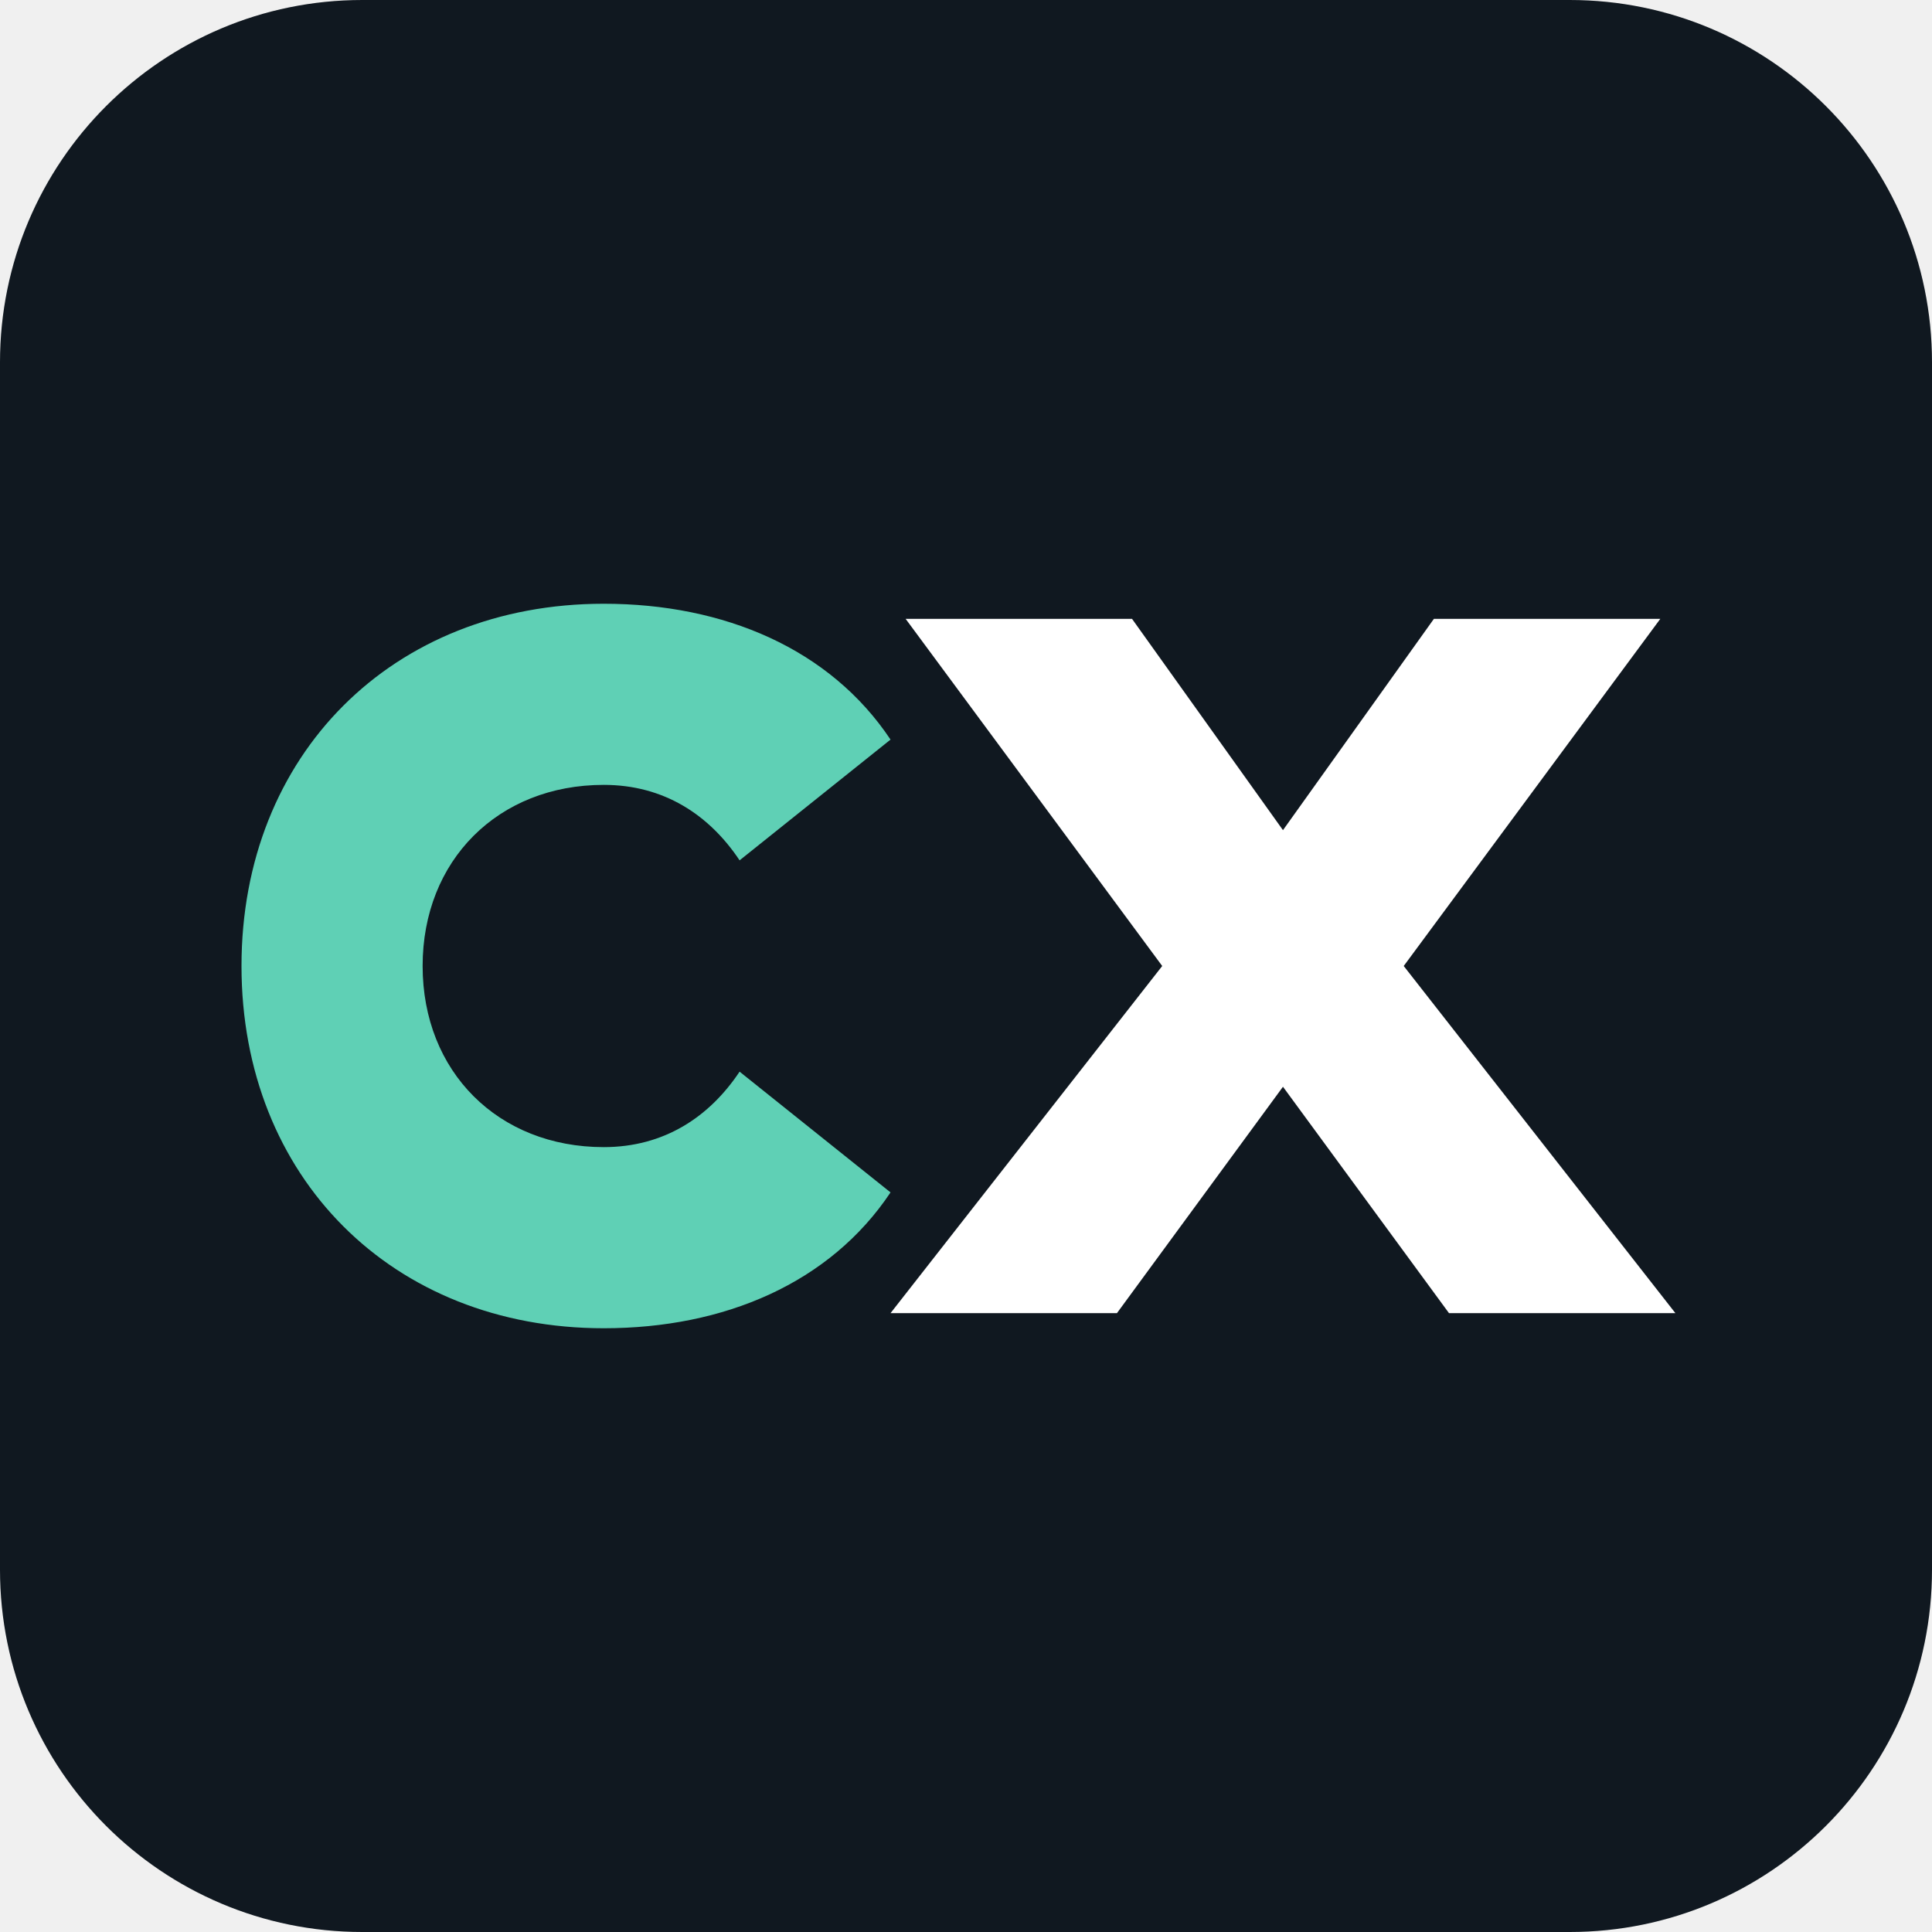
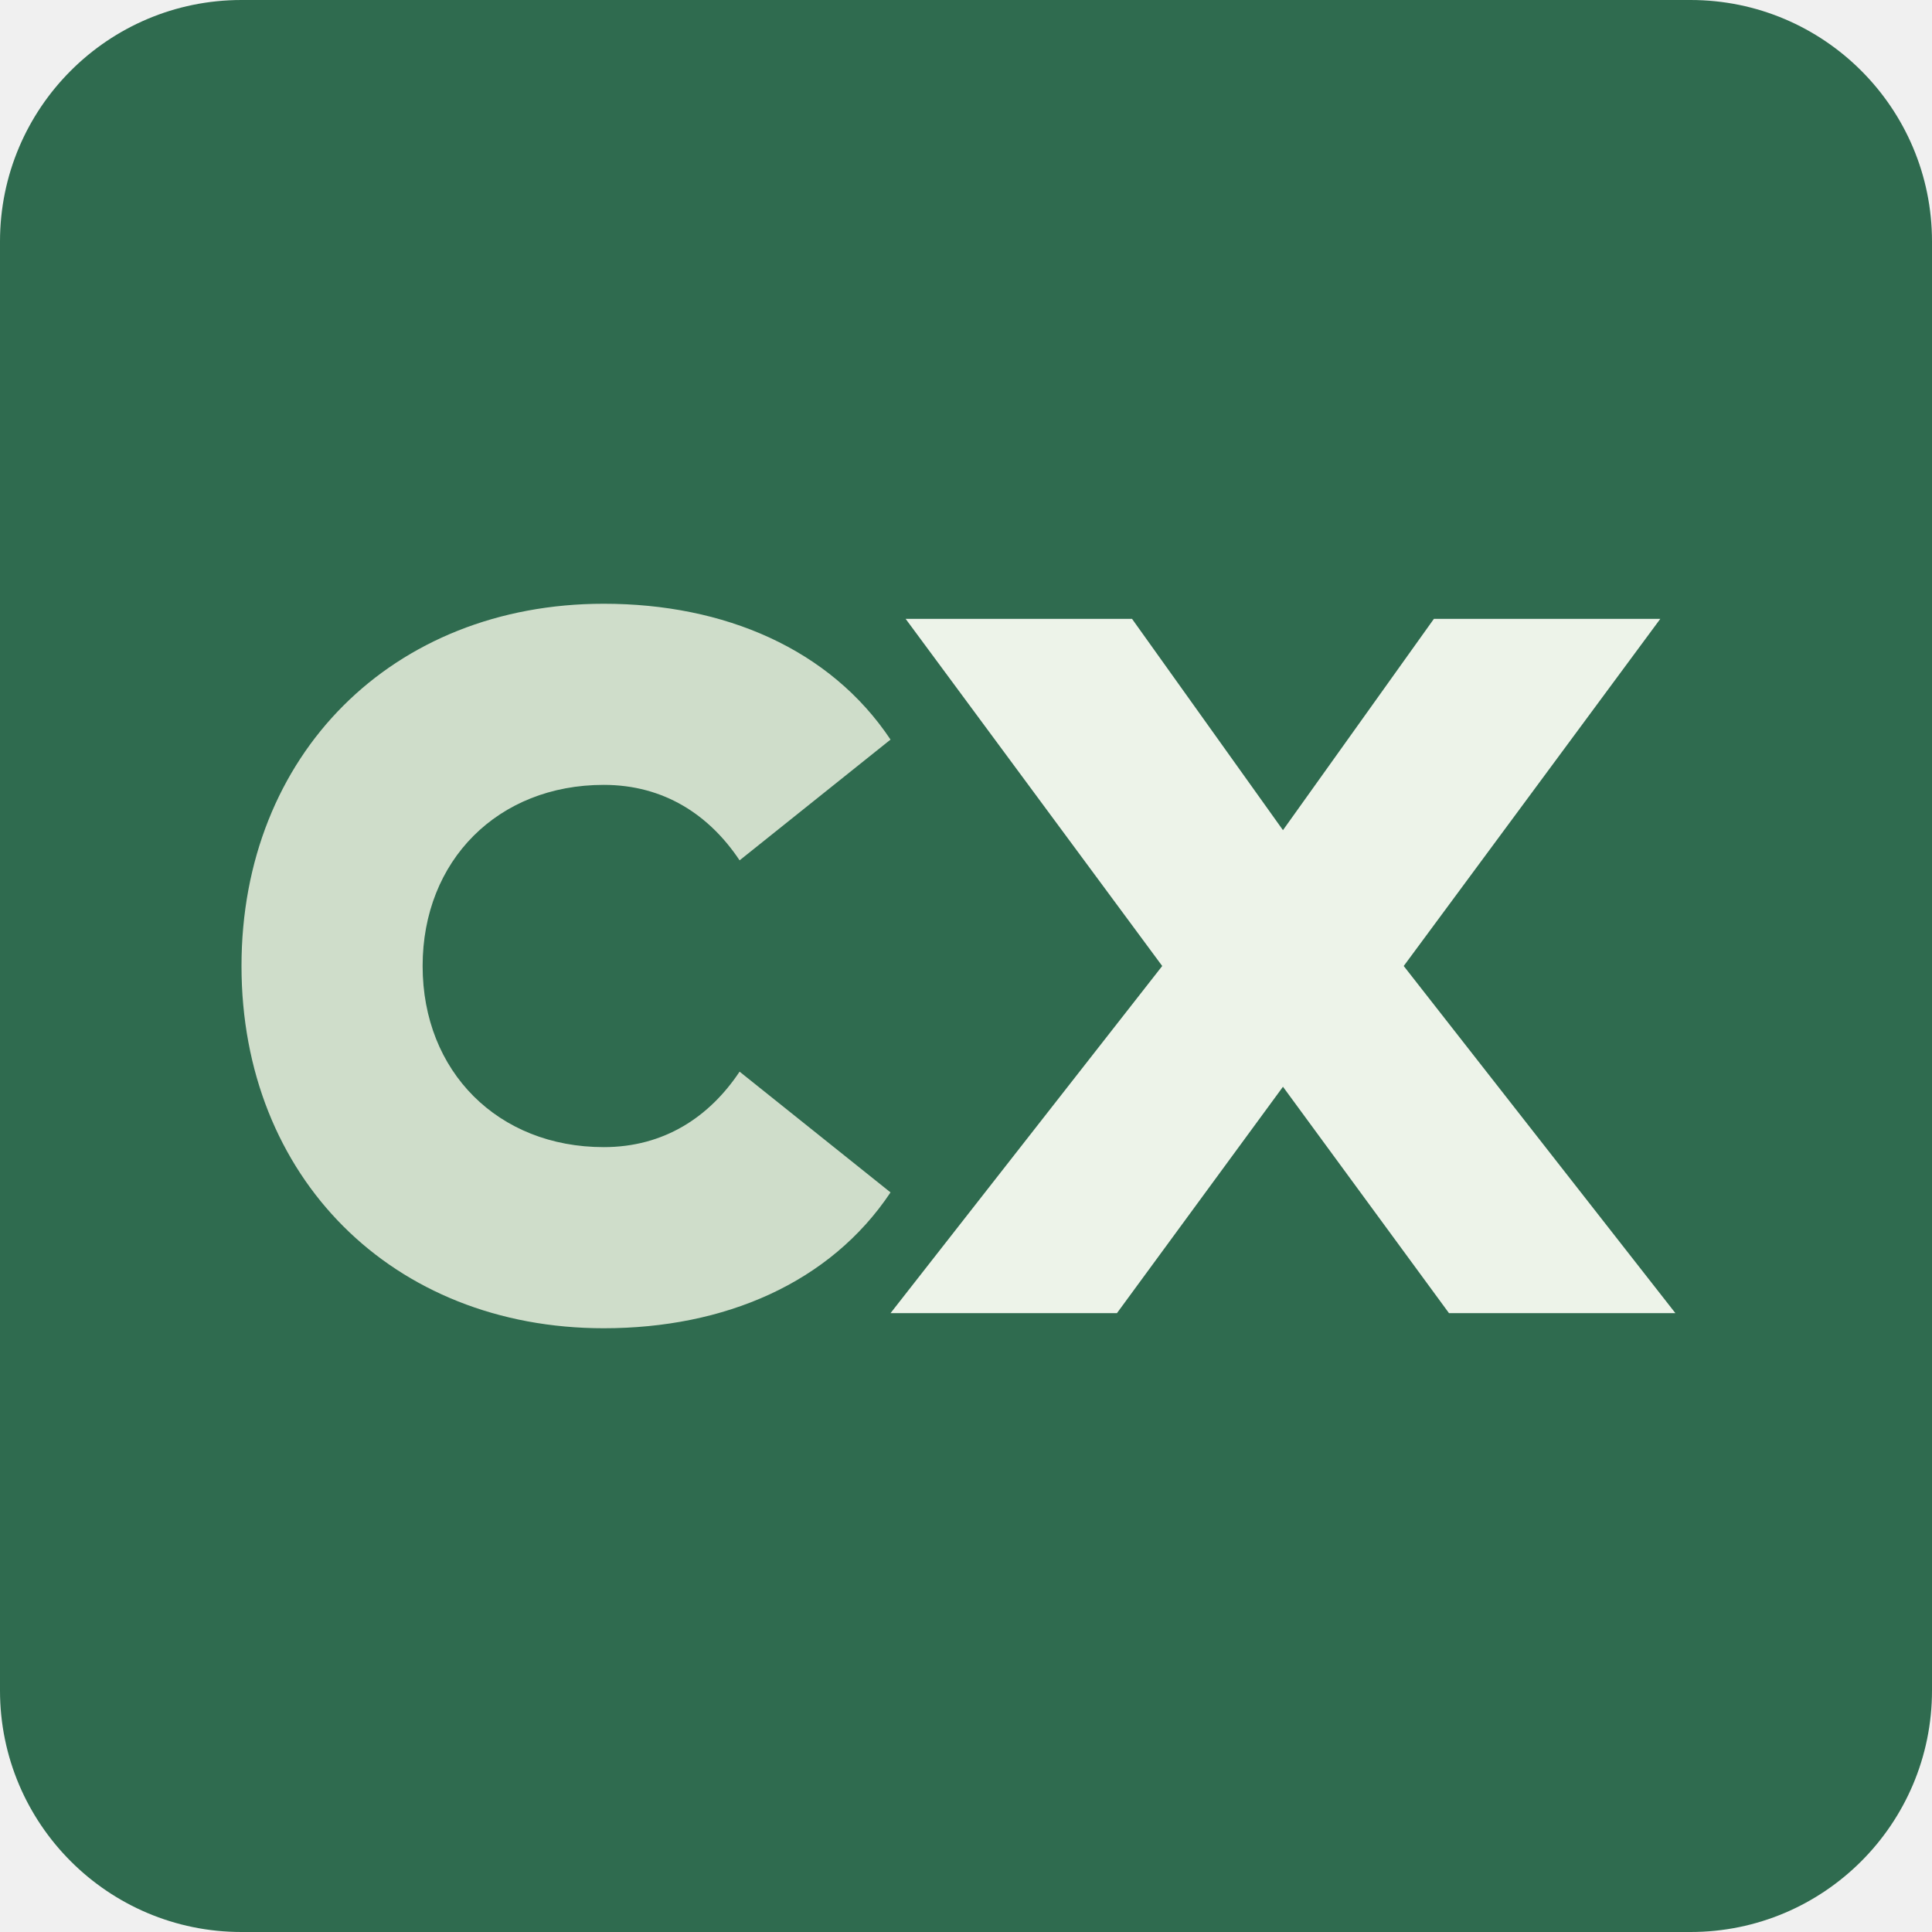
<svg xmlns="http://www.w3.org/2000/svg" viewBox="0 0 128 128" role="img" aria-label="CX">
-   <rect width="128" height="128" rx="24" fill="#101820" />
-   <path fill="#5fd0b5" d="M40 88c-14 0-24-10-24-24s10-24 24-24c8 0 15 3 19 9l-10 8c-2-3-5-5-9-5-7 0-12 5-12 12s5 12 12 12c4 0 7-2 9-5l10 8c-4 6-11 9-19 9Z" />
-   <path fill="#ffffff" d="m77 64-17-23h15l10 14 10-14h15L93 64l18 23H96L85 72 74 87H59l18-23Z" />
+   <rect width="128" height="128" rx="16" fill="#2f6b4f" />
+   <path fill="#cfddca" d="M40 88c-14 0-24-10-24-24s10-24 24-24c8 0 15 3 19 9l-10 8c-2-3-5-5-9-5-7 0-12 5-12 12s5 12 12 12c4 0 7-2 9-5l10 8c-4 6-11 9-19 9Z" />
+   <path fill="#edf3e9" d="m77 64-17-23h15l10 14 10-14h15L93 64l18 23H96L85 72 74 87H59l18-23Z" />
</svg>
